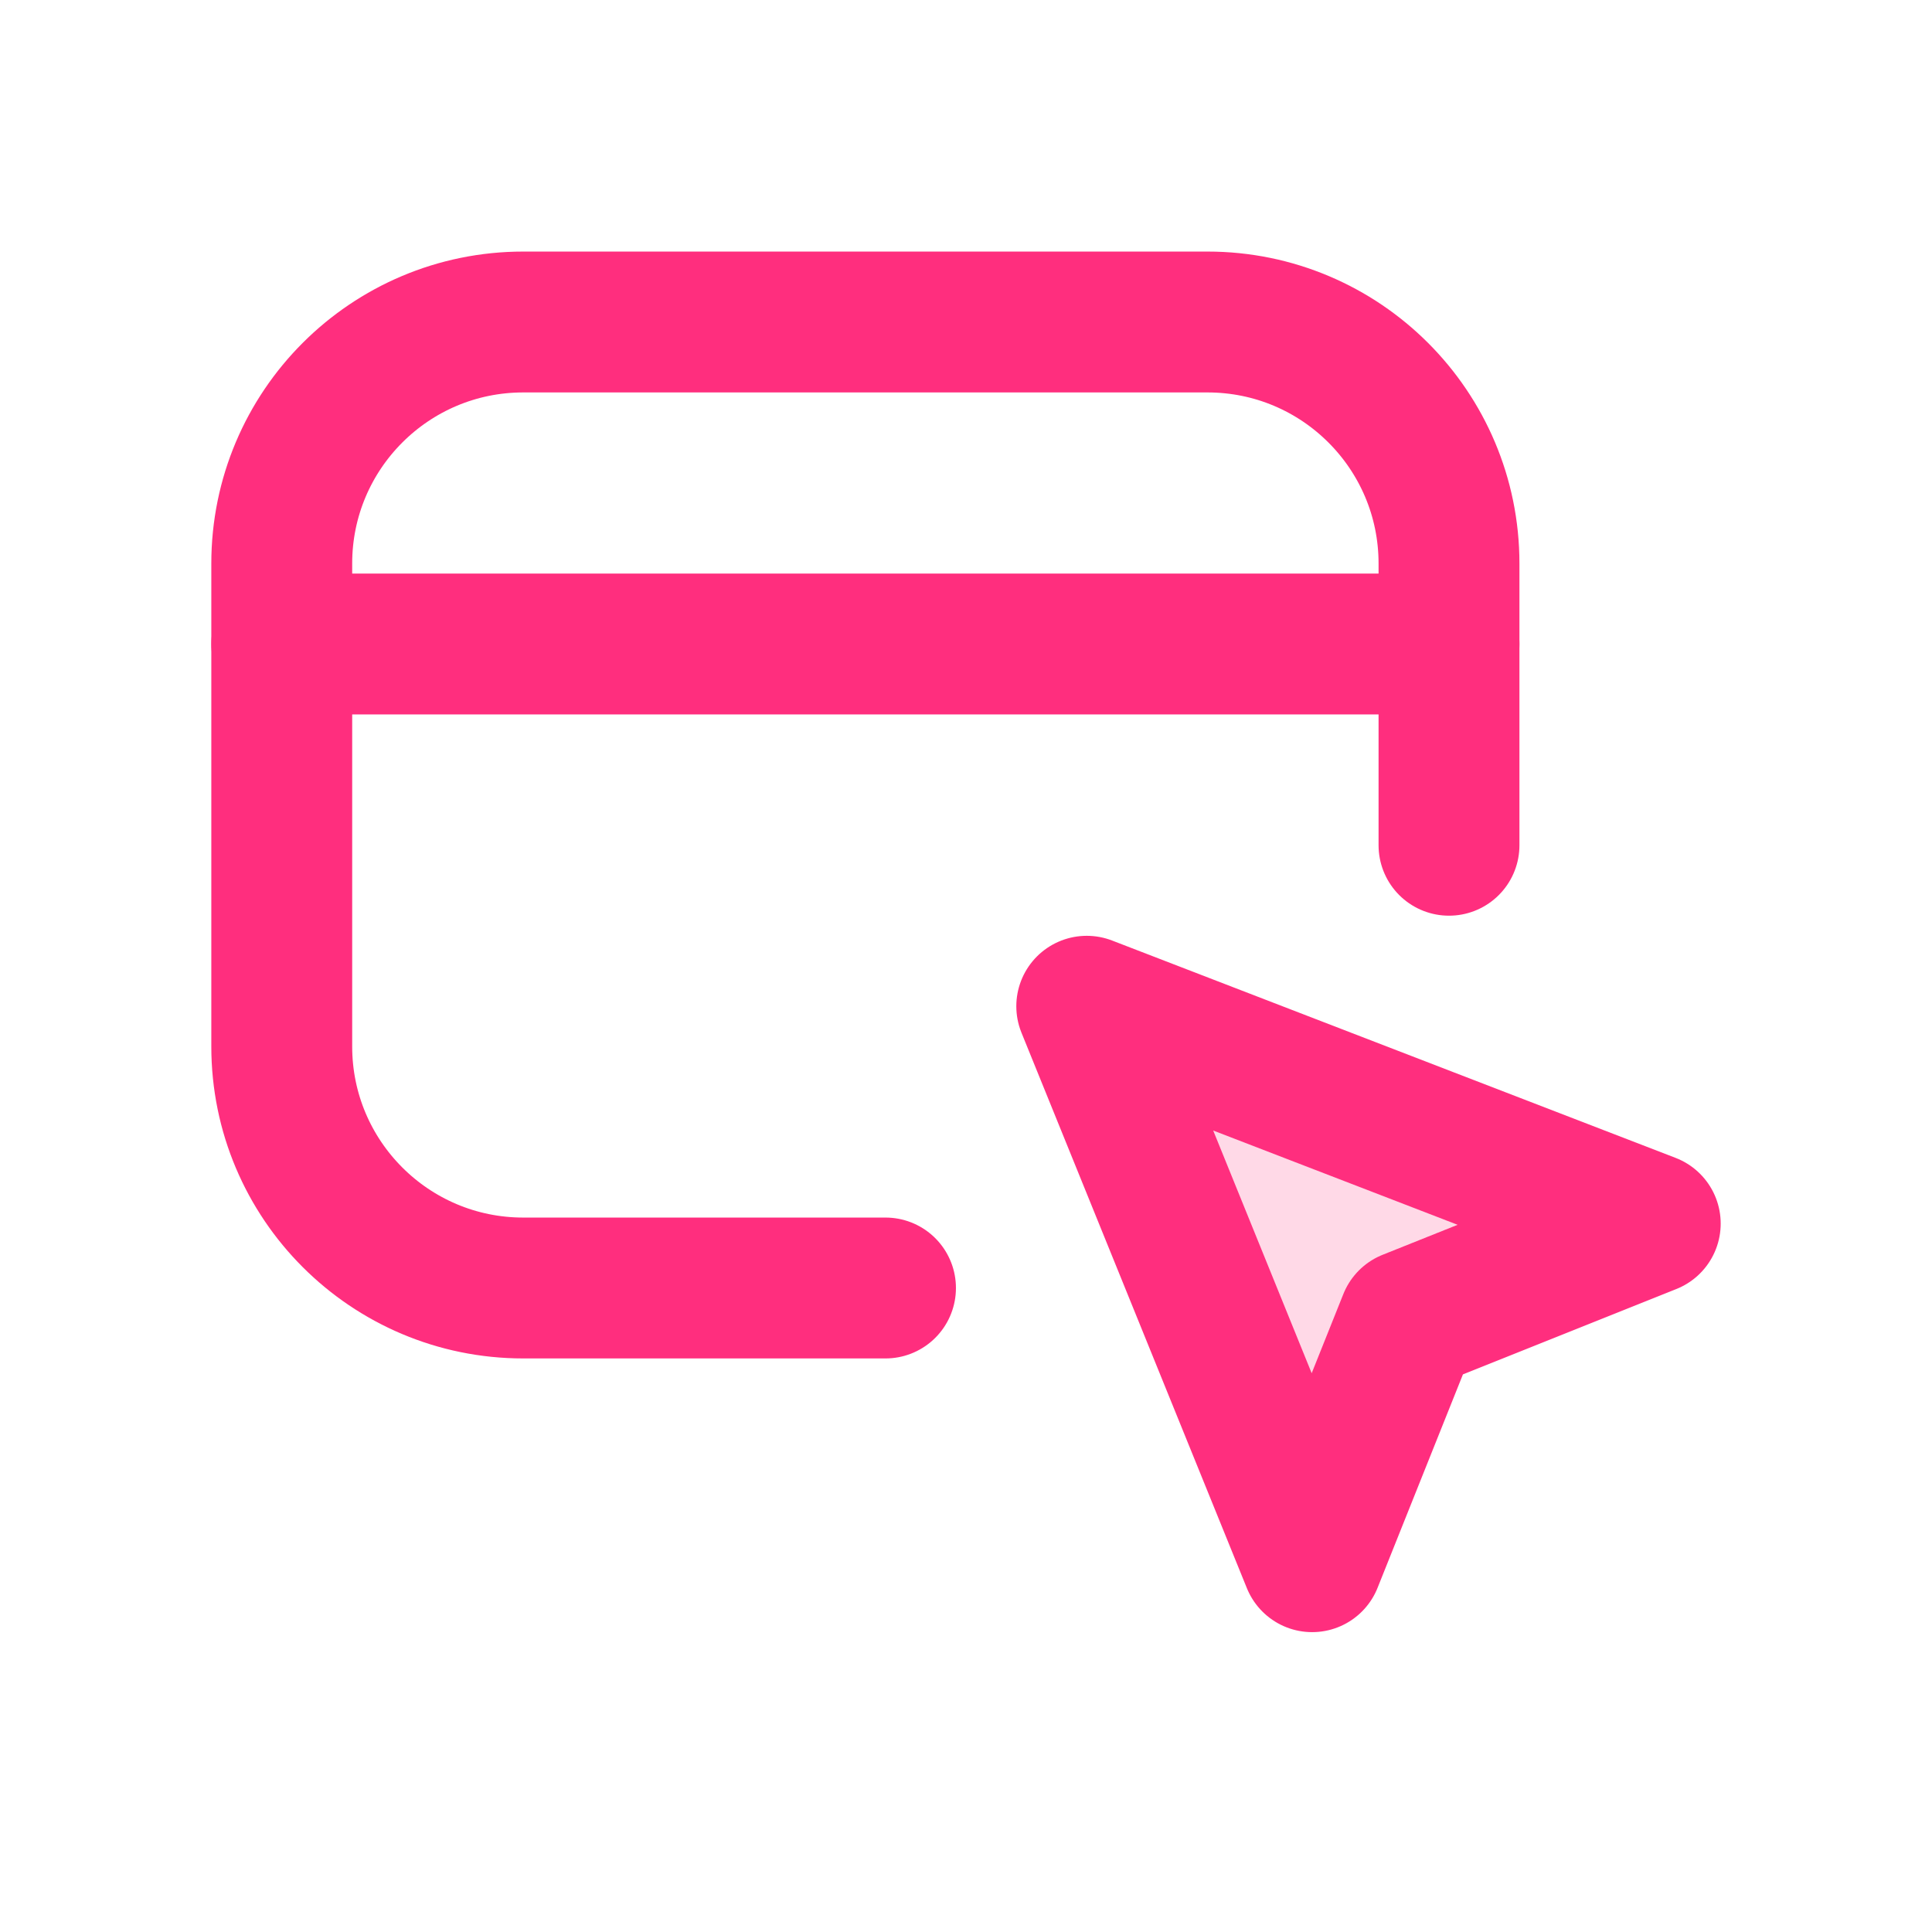
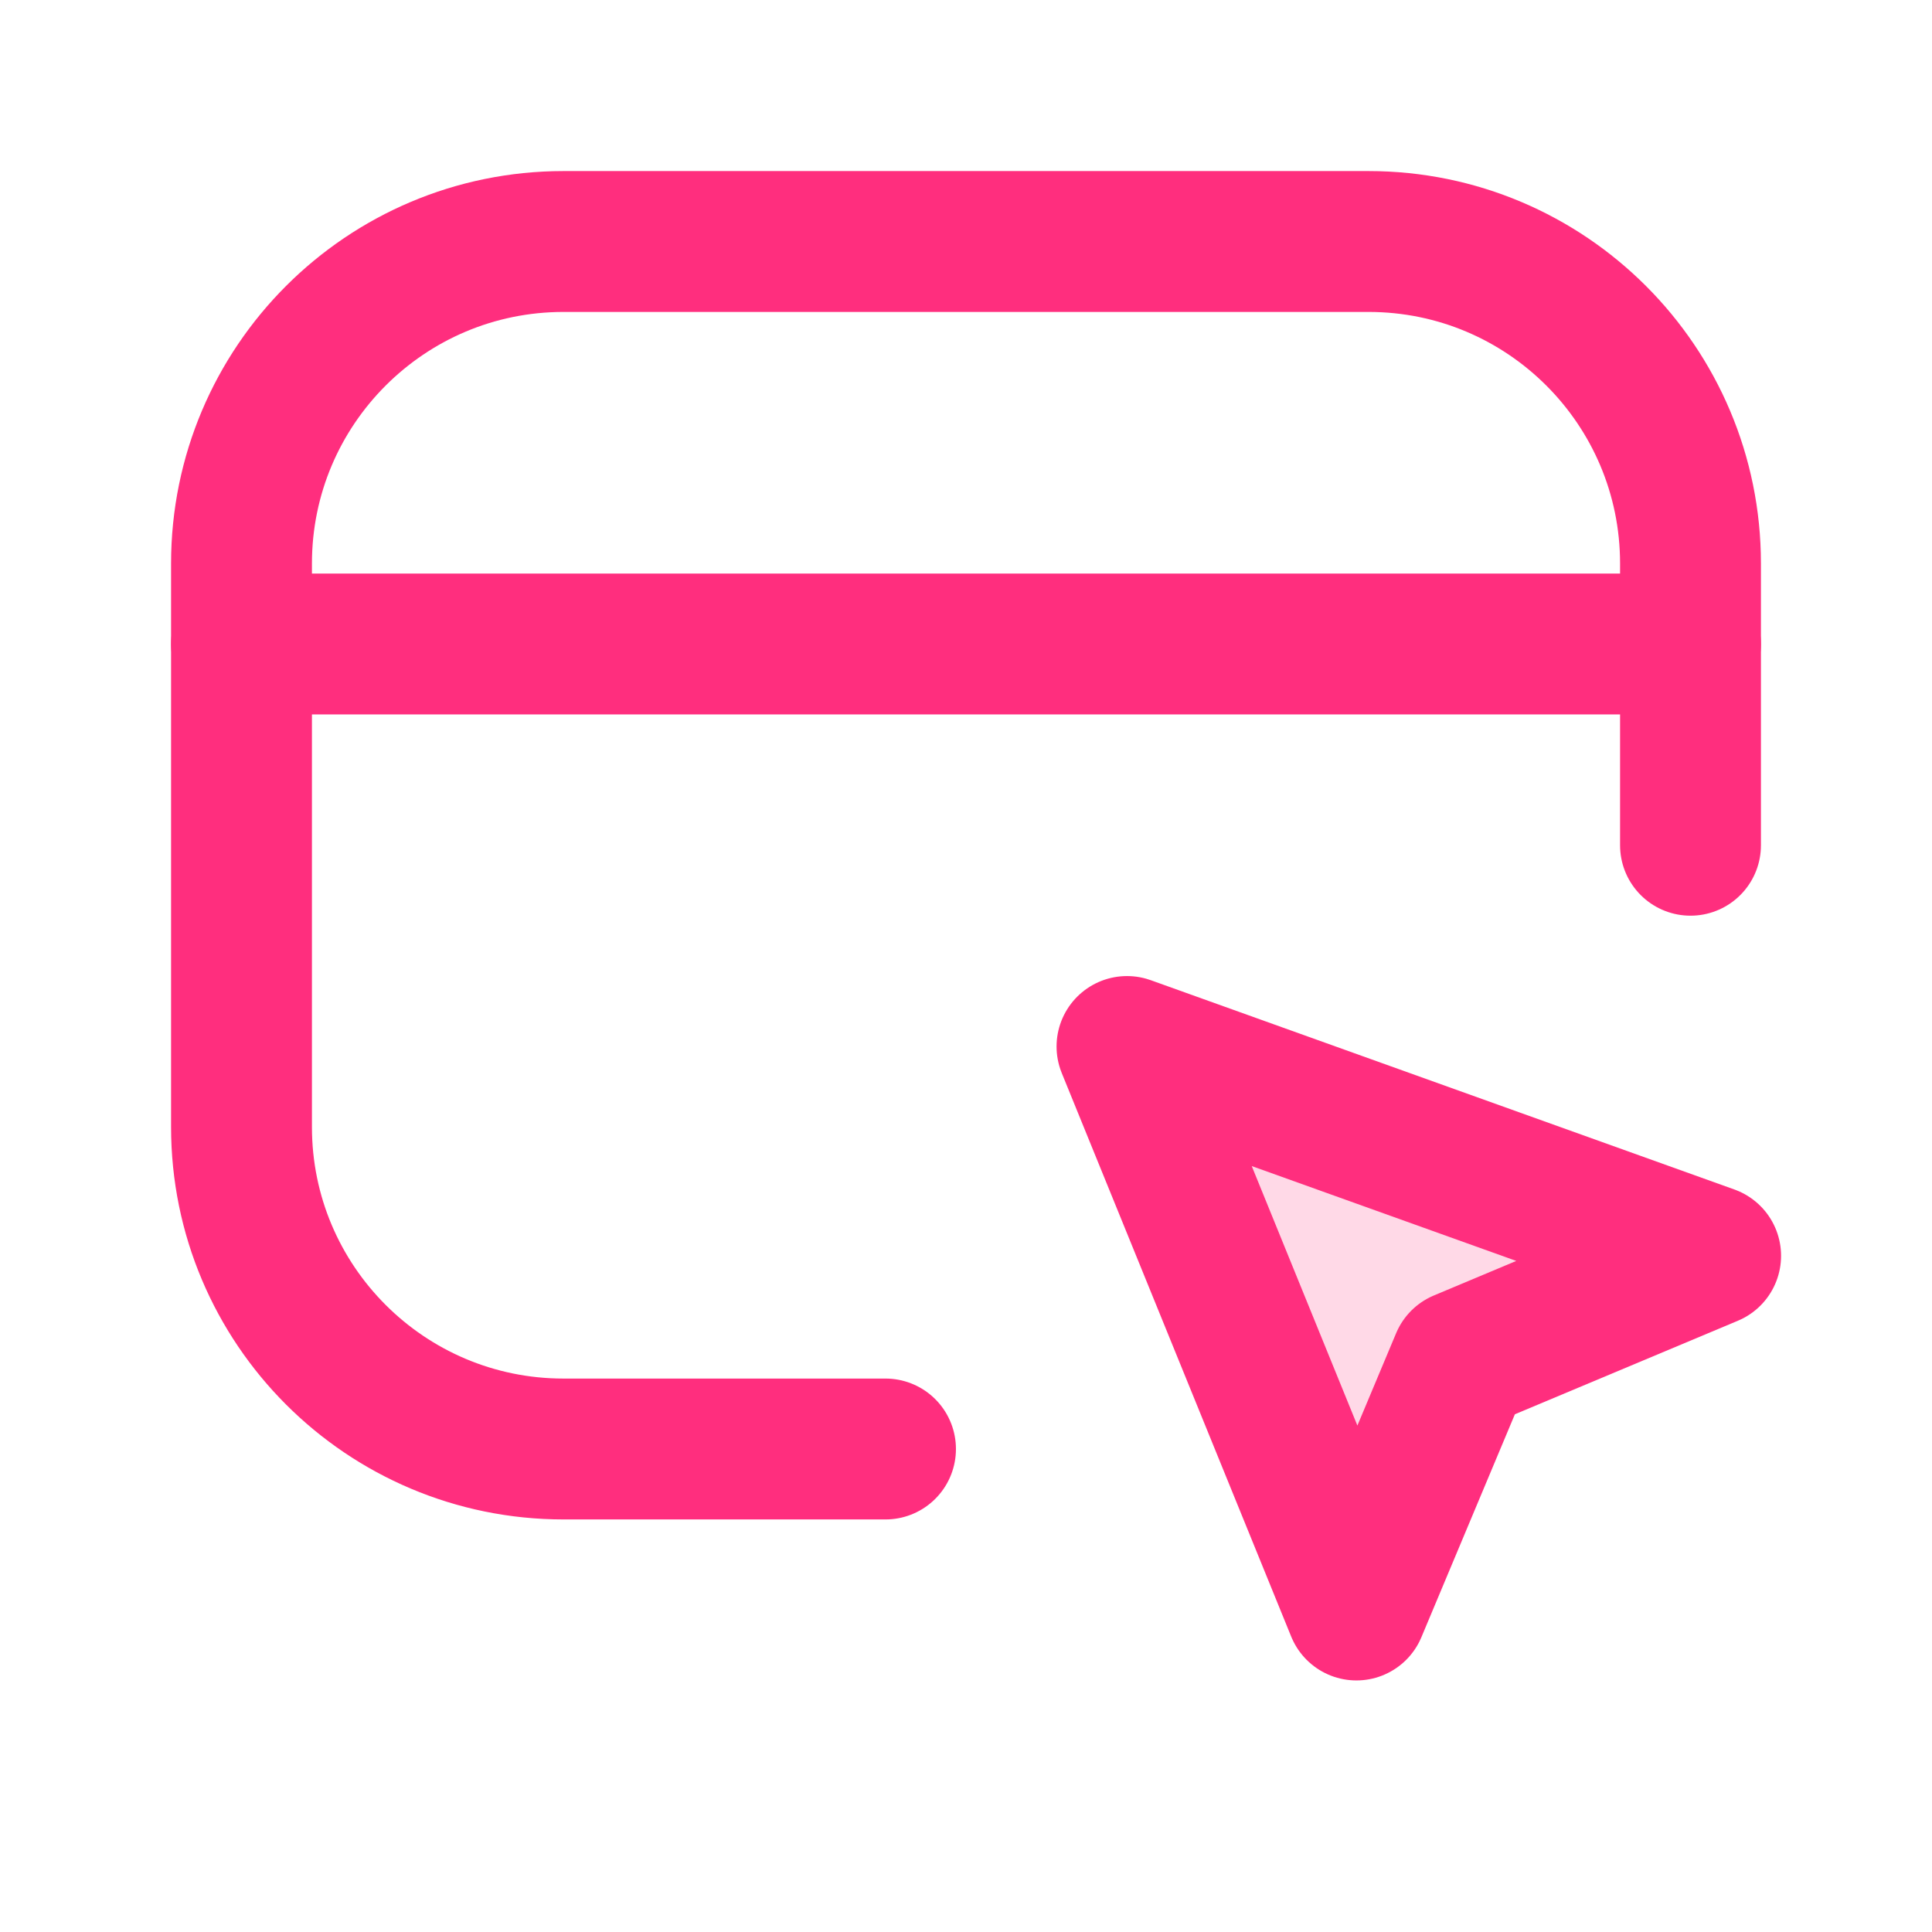
<svg xmlns="http://www.w3.org/2000/svg" width="24" height="24" viewBox="0 0 24 24" fill="none" stroke="#FF2E7E" stroke-width="1.75" stroke-linecap="round" stroke-linejoin="round">
-   <path d="M11 16H6.5a3 3 0 0 1-3-3V7a3 3 0 0 1 3-3h8.5a3 3 0 0 1 3 3v3.5" />
-   <path d="M3.5 8h14.5" />
-   <path d="M13.5 12.5l7 2.7-3 1.2-1.2 3Z" fill="#FF2E7E" fill-opacity="0.18" />
+   <path d="M11 18H7a4 4 0 0 1-4-4V7a4 4 0 0 1 4-4h10a4 4 0 0 1 4 4v3.5" />
+   <path d="M3 8h18" />
+   <path d="M14 13l7.25 2.6-3.1 1.3-1.3 3.1Z" fill="#FF2E7E" fill-opacity="0.18" />
</svg>
